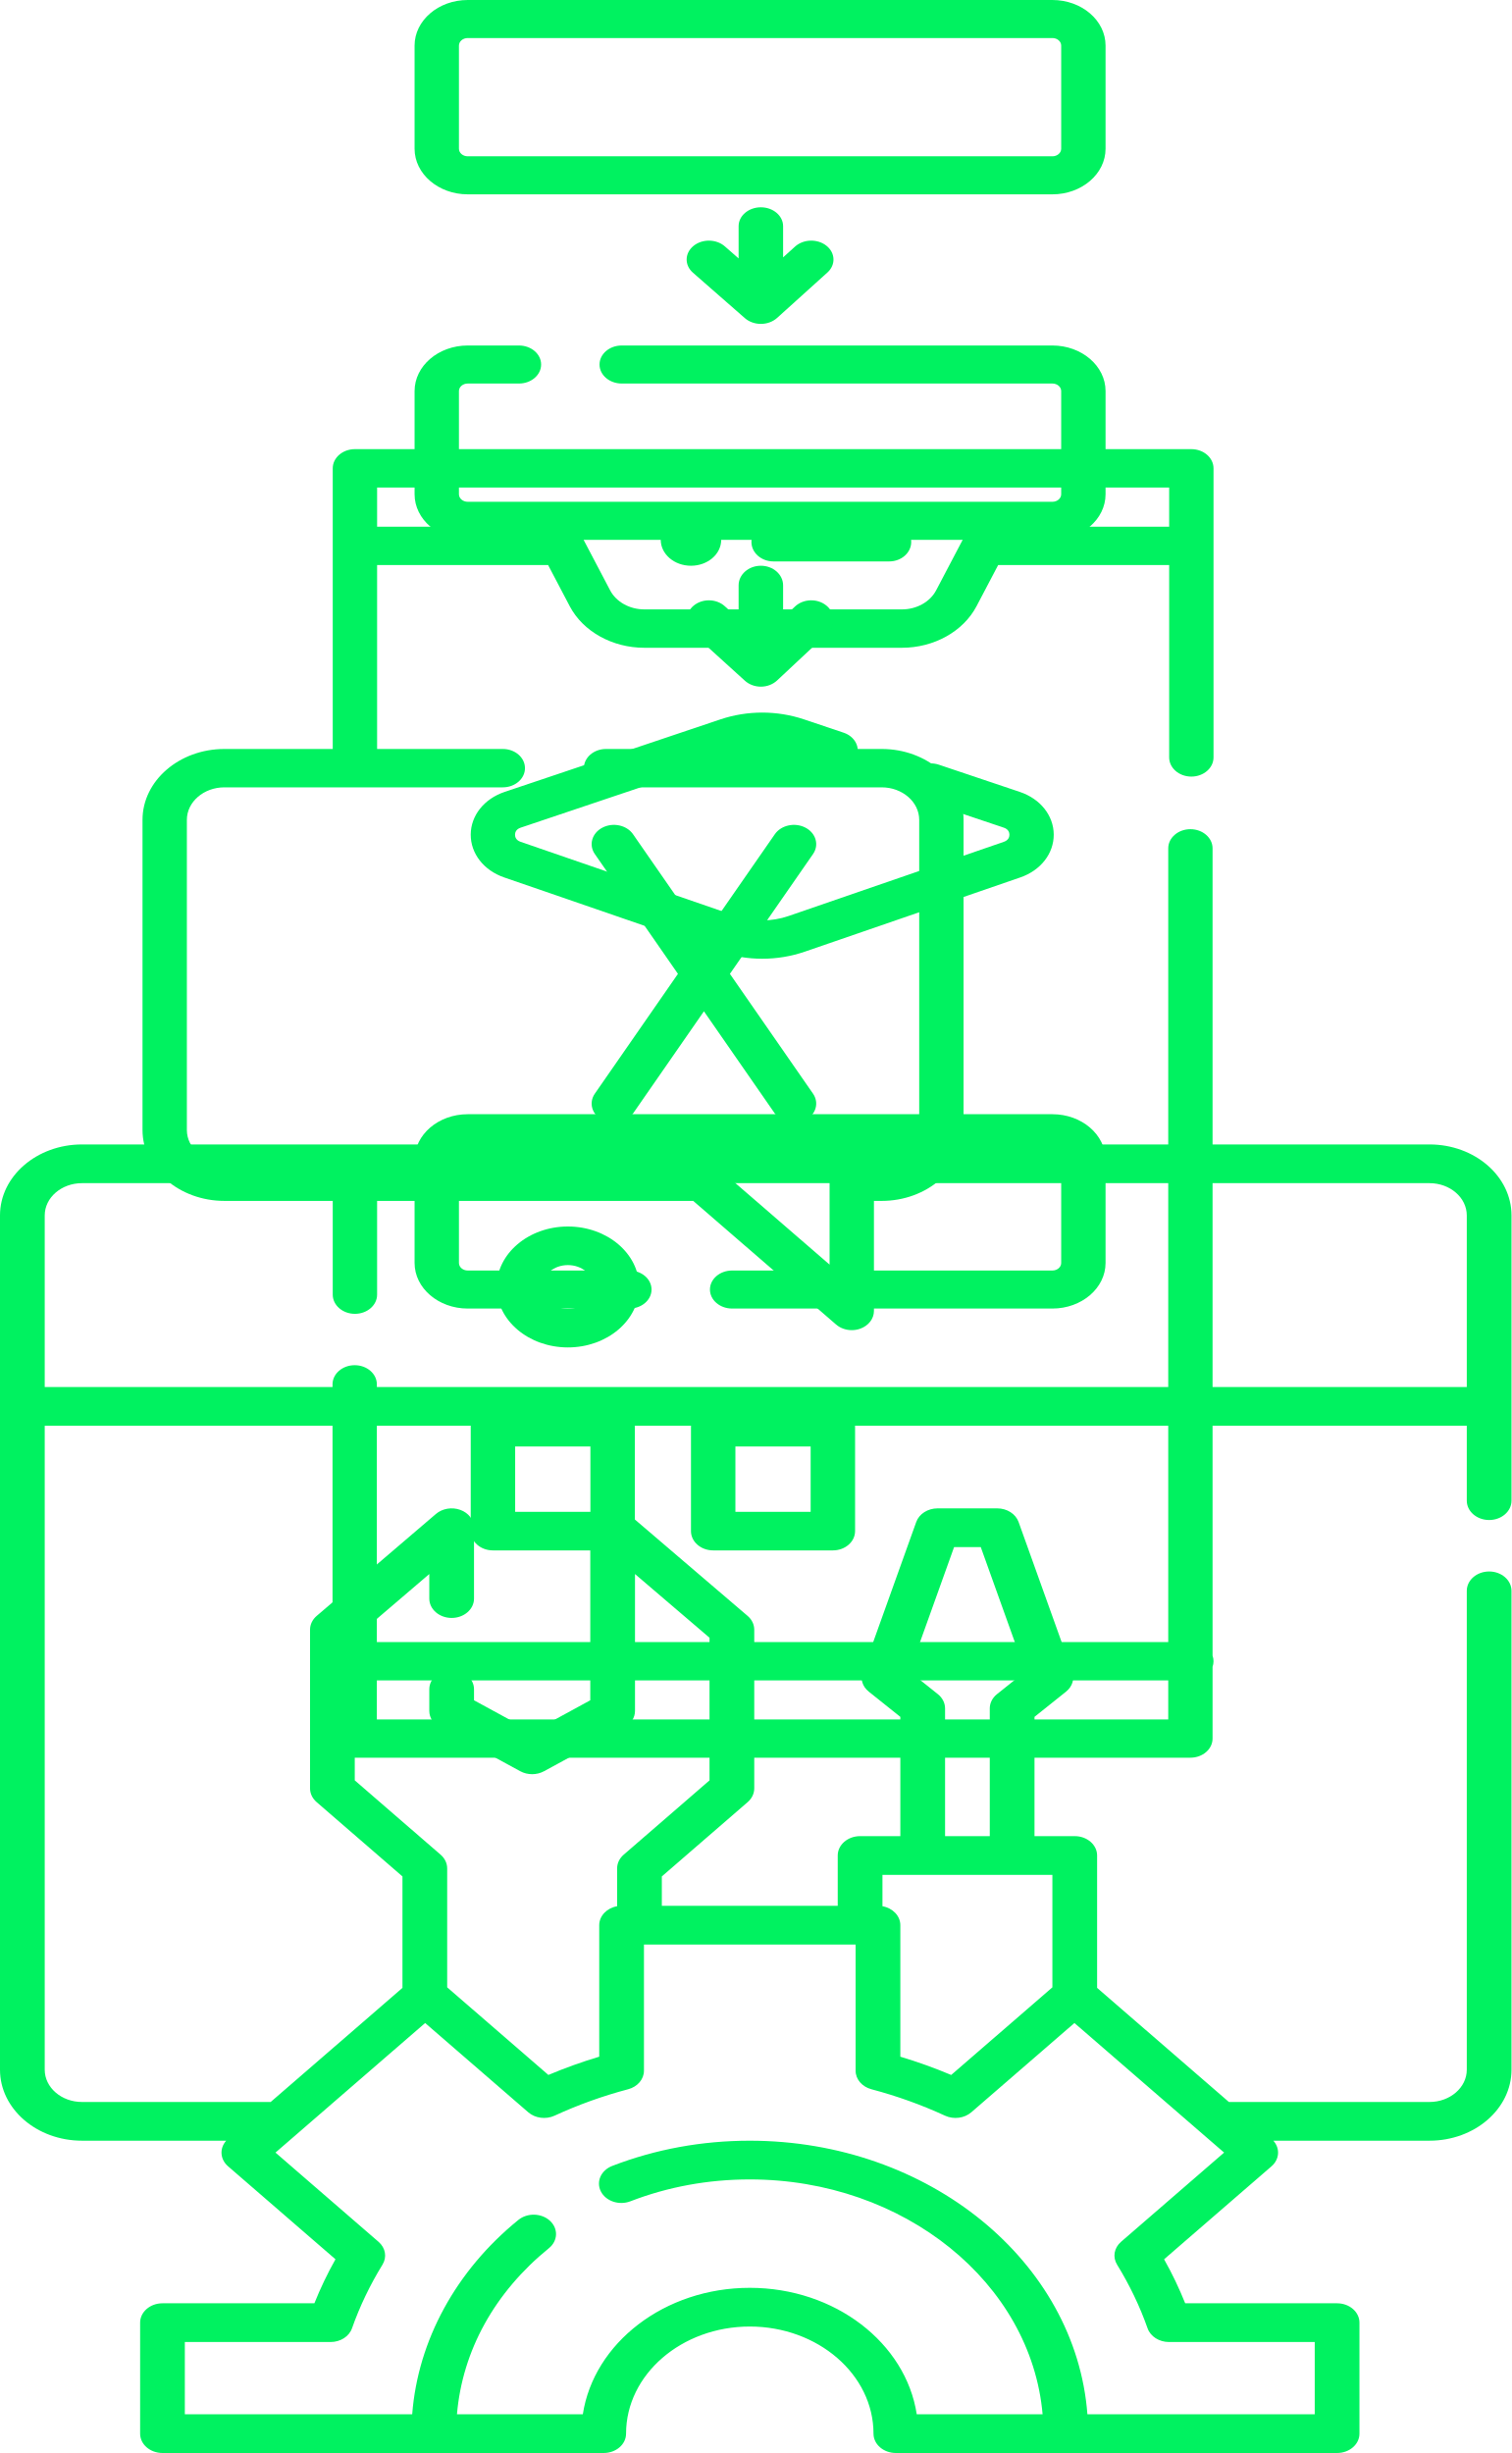
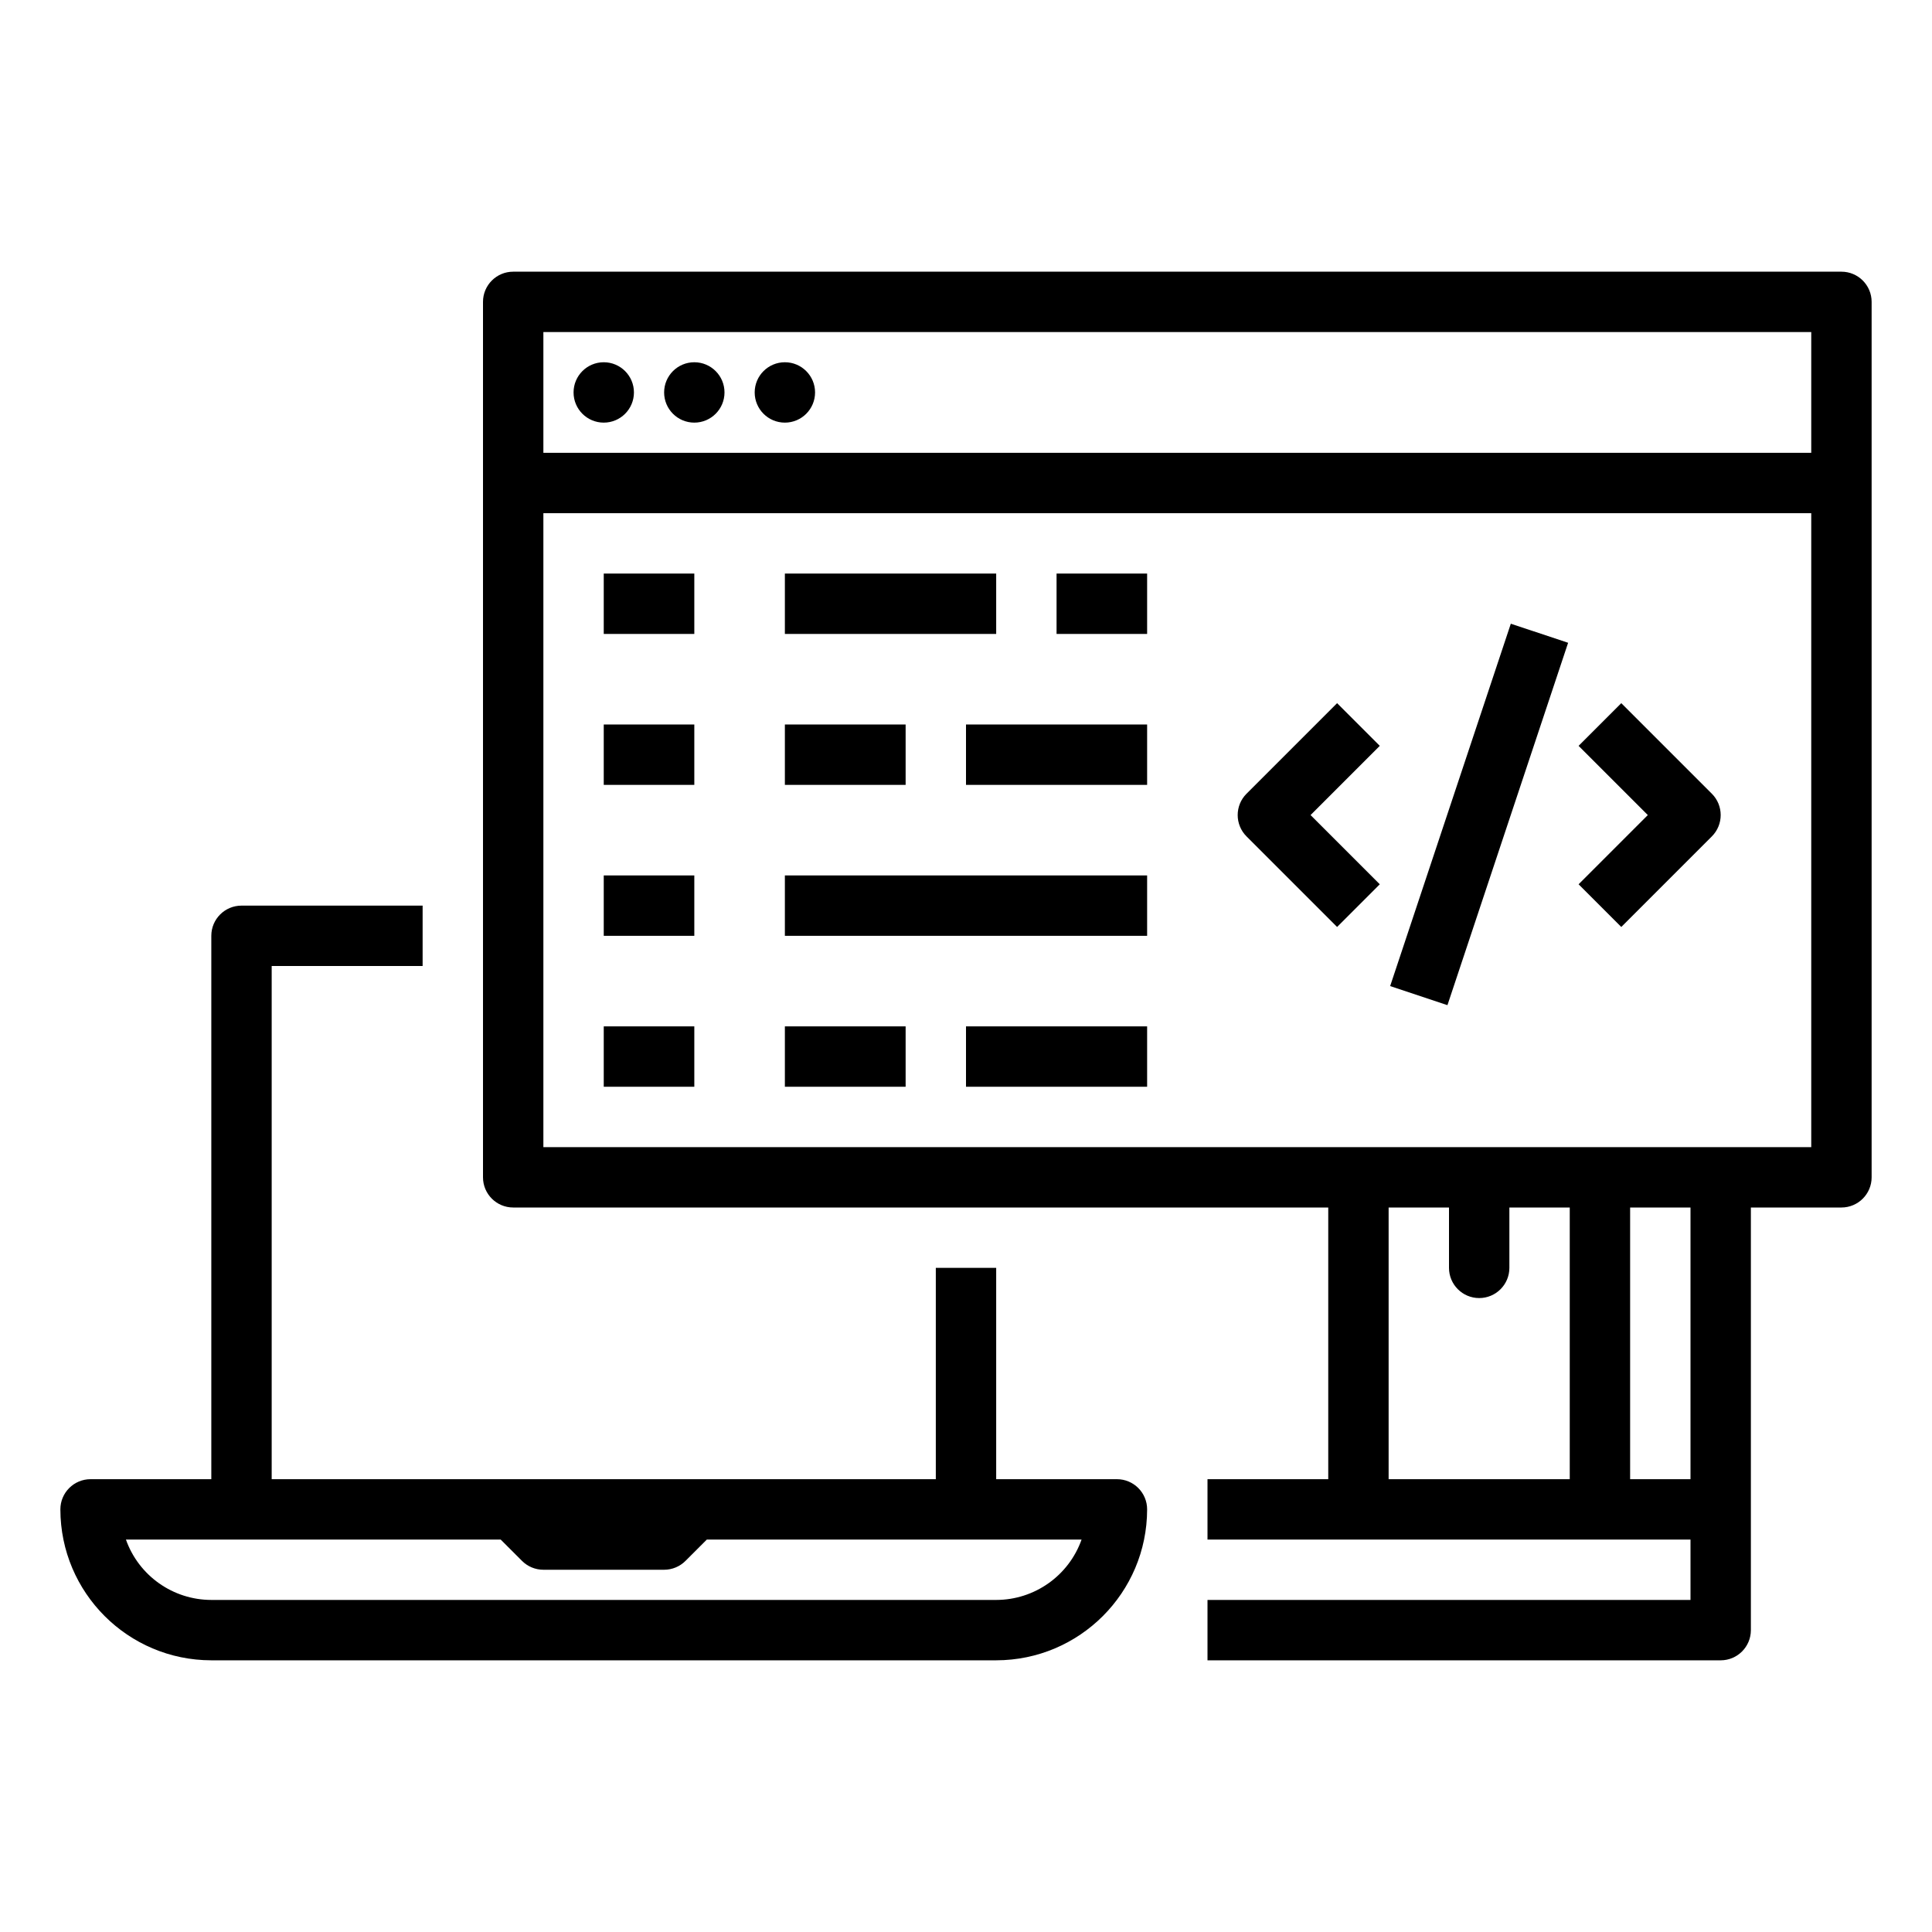
- <svg xmlns="http://www.w3.org/2000/svg" width="350" height="568" viewBox="0 0 350 568" fill="none">
-   <path d="M131.5 284C122.401 284 115 290.282 115 298.001C115 305.721 122.401 312 131.5 312C140.599 312 148 305.721 148 298.001C148 290.282 140.599 284 131.5 284V284ZM131.5 303.064C128.208 303.064 125.533 300.792 125.533 297.999C125.533 295.208 128.208 292.936 131.5 292.936C134.792 292.936 137.47 295.208 137.47 297.999C137.47 300.792 134.789 303.064 131.5 303.064Z" fill="#00F260" />
-   <path d="M331.017 265H18.983C8.516 265 0 272.372 0 281.434V479.251C0 488.313 8.516 495.685 18.983 495.685H52.383C50.797 497.444 50.936 499.99 52.805 501.608L77.681 523.144C75.817 526.454 74.186 529.864 72.797 533.336H37.622C34.764 533.336 32.447 535.343 32.447 537.818V563.518C32.447 565.993 34.764 568 37.622 568H139.792C142.652 568 144.97 565.993 144.97 563.518C144.97 549.842 157.822 538.715 173.619 538.715C189.414 538.715 202.266 549.842 202.266 563.518C202.266 565.993 204.584 568 207.444 568H309.615C312.474 568 314.792 565.993 314.792 563.518V537.818C314.792 535.343 312.474 533.336 309.615 533.336H274.439C273.05 529.864 271.419 526.454 269.555 523.144L294.434 501.608C296.301 499.99 296.439 497.444 294.853 495.685H331.014C341.482 495.685 349.997 488.313 349.997 479.251V368.366C349.997 365.89 347.68 363.883 344.822 363.883C341.962 363.883 339.645 365.89 339.645 368.366V479.251C339.645 483.371 335.773 486.72 331.014 486.72H284.559L254.043 460.302V429.647C254.043 427.171 251.723 425.164 248.866 425.164H239.546V397.544L246.852 391.705C248.321 390.53 248.879 388.732 248.286 387.081L235.861 352.419C235.188 350.545 233.183 349.266 230.916 349.266H217.108C214.841 349.266 212.835 350.545 212.162 352.419L199.738 387.081C199.145 388.732 199.703 390.53 201.171 391.705L208.48 397.544V425.164H199.161C196.301 425.164 193.983 427.171 193.983 429.647V441.3H153.253V434.492L173.136 417.279C174.108 416.438 174.653 415.298 174.653 414.11V377.354C174.653 376.156 174.097 375.007 173.112 374.166L145.501 350.559C144.014 349.287 141.792 348.915 139.867 349.611C137.939 350.309 136.684 351.939 136.684 353.746V393.704L123.223 401.042L109.762 393.704V391.15C109.762 388.674 107.444 386.667 104.585 386.667C101.725 386.667 99.407 388.674 99.407 391.15V396.178C99.407 397.72 100.32 399.151 101.826 399.971L120.465 410.131C122.15 411.051 124.297 411.051 125.982 410.131L144.62 399.971C146.126 399.151 147.039 397.72 147.039 396.178V364.473L164.297 379.226V412.251L144.415 429.464C143.443 430.306 142.898 431.445 142.898 432.636V441.39C140.535 441.806 138.756 443.614 138.756 445.782V476.234C134.743 477.434 130.807 478.849 126.98 480.46L103.548 460.175V432.636C103.548 431.445 103.004 430.306 102.032 429.464L82.149 412.251V379.226L99.407 364.473V370.157C99.407 372.633 101.725 374.64 104.585 374.64C107.444 374.64 109.762 372.633 109.762 370.157V353.749C109.762 351.939 108.507 350.309 106.579 349.613C104.654 348.915 102.432 349.289 100.945 350.559L73.332 374.166C72.346 375.007 71.793 376.156 71.793 377.354V414.11C71.793 415.298 72.338 416.438 73.31 417.279L93.193 434.492V460.302L62.677 486.72H18.983C14.225 486.72 10.355 483.371 10.355 479.251V330.142H339.645V347.484C339.645 349.958 341.962 351.964 344.822 351.964C347.682 351.964 350 349.958 350 347.484V281.434C350 272.372 341.484 265 331.017 265V265ZM217.169 392.289L210.598 387.037L220.926 358.231H227.103L237.429 387.037L230.857 392.289C229.797 393.138 229.191 394.331 229.191 395.584V425.167H218.838V395.584C218.835 394.331 218.232 393.138 217.169 392.289V392.289ZM243.688 434.129V460.177L220.256 480.463C216.43 478.851 212.494 477.437 208.48 476.234V445.785C208.48 443.616 206.702 441.809 204.338 441.392V434.131H243.688V434.129ZM128.417 489.89C133.851 487.384 139.581 485.326 145.448 483.775C147.624 483.2 149.112 481.459 149.112 479.487V450.265H198.125V479.487C198.125 481.459 199.615 483.2 201.791 483.775C207.658 485.326 213.388 487.384 218.822 489.89C220.833 490.817 223.306 490.498 224.918 489.104L248.793 468.435L278.751 494.372C278.754 494.372 278.754 494.374 278.757 494.377L283.451 498.438L259.576 519.107C257.966 520.501 257.597 522.644 258.668 524.385C261.563 529.087 263.939 534.048 265.731 539.129C266.396 541.013 268.407 542.301 270.682 542.301H304.437V559.035H251.797C249.122 523.715 215.084 495.688 173.619 495.688C162.532 495.688 151.817 497.652 141.766 501.527C139.154 502.535 137.979 505.184 139.143 507.447C140.305 509.708 143.37 510.723 145.979 509.717C154.695 506.356 163.993 504.652 173.619 504.652C209.372 504.652 238.769 528.662 241.421 559.035H212.28C209.74 542.53 193.372 529.753 173.619 529.753C153.867 529.753 137.498 542.53 134.959 559.035H105.813C107.071 544.317 114.523 530.793 127.116 520.568C129.202 518.876 129.309 516.04 127.351 514.232C125.397 512.429 122.12 512.336 120.035 514.029C105.556 525.781 96.766 541.984 95.447 559.035H42.799V542.301H76.555C78.832 542.301 80.843 541.013 81.508 539.129C83.3 534.048 85.676 529.087 88.571 524.385C89.642 522.644 89.273 520.501 87.663 519.107L63.788 498.438L68.482 494.377C68.482 494.374 68.485 494.372 68.487 494.372L98.445 468.435L122.321 489.104C123.931 490.498 126.406 490.817 128.417 489.89V489.89ZM10.355 321.177V281.434C10.355 277.314 14.227 273.965 18.983 273.965H331.017C335.775 273.965 339.645 277.317 339.645 281.434V321.177H10.355Z" fill="#00F260" />
-   <path d="M160 131C163.866 131 167 128.314 167 125C167 121.686 163.866 119 160 119C156.134 119 153 121.686 153 125C153 128.314 156.134 131 160 131Z" fill="#00F260" />
-   <path d="M179.101 130H205.899C208.717 130 211 127.985 211 125.5C211 123.015 208.717 121 205.899 121H179.101C176.283 121 174 123.015 174 125.5C174 127.985 176.284 130 179.101 130Z" fill="#00F260" />
-   <path d="M139.505 259.364C140.336 259.795 141.251 260 142.154 260C143.907 260 145.615 259.228 146.582 257.834L163 234.17L179.418 257.834C180.386 259.228 182.094 260 183.846 260C184.749 260 185.664 259.795 186.495 259.364C188.938 258.096 189.73 255.356 188.264 253.244L169.016 225.5L188.264 197.756C189.73 195.644 188.938 192.904 186.495 191.636C184.052 190.369 180.884 191.054 179.418 193.166L163 216.83L146.582 193.166C145.115 191.053 141.948 190.369 139.505 191.636C137.062 192.904 136.27 195.644 137.736 197.756L156.984 225.5L137.736 253.244C136.27 255.356 137.062 258.096 139.505 259.364V259.364Z" fill="#00F260" />
-   <path d="M114.144 326C111.302 326 109 328 109 330.467V354.533C109 357 111.302 359 114.144 359H141.856C144.698 359 147 357 147 354.533V330.467C147 328 144.698 326 141.856 326H114.144ZM136.712 350.066H119.288V334.934H136.712V350.066Z" fill="#00F260" />
-   <path d="M192.856 326H165.144C162.302 326 160 328 160 330.467V354.533C160 357 162.302 359 165.144 359H192.856C195.698 359 198 357 198 354.533V330.467C198 327.999 195.698 326 192.856 326ZM187.712 350.066H170.288V334.934H187.712V350.066Z" fill="#00F260" />
-   <path d="M281 384.665C281 384.216 280.921 383.784 280.778 383.375V196.431C280.778 193.984 278.481 192 275.646 192C272.812 192 270.515 193.984 270.515 196.431V380.234H87.263V320.547C87.263 318.1 84.966 316.116 82.131 316.116C79.297 316.116 77 318.1 77 320.547V402.569C77 405.016 79.297 407 82.131 407H275.646C278.481 407 280.778 405.016 280.778 402.569V385.955C280.921 385.547 281 385.114 281 384.665ZM87.263 398.138V389.096H270.515V398.138H87.263Z" fill="#00F260" />
-   <path d="M77.049 299.78C77.049 302.234 79.348 304.224 82.185 304.224C85.022 304.224 87.321 302.234 87.321 299.78V278.074H160.519L193.601 306.698C194.584 307.549 195.898 308 197.234 308C197.896 308 198.563 307.889 199.198 307.662C201.118 306.974 202.369 305.353 202.369 303.556V278.075H204.15C214.61 278.075 223.12 270.712 223.12 261.661V189.84C223.12 180.789 214.61 173.426 204.15 173.426H140.335C137.498 173.426 135.2 175.415 135.2 177.87C135.2 180.324 137.498 182.313 140.335 182.313H204.149C208.946 182.313 212.848 185.69 212.848 189.84V261.66C212.848 265.81 208.946 269.186 204.149 269.186H197.232C194.395 269.186 192.097 271.176 192.097 273.63V292.828L166.278 270.488C165.314 269.655 164.008 269.186 162.646 269.186H82.252C82.23 269.186 82.208 269.184 82.185 269.184C82.163 269.184 82.141 269.186 82.119 269.186H51.97C47.173 269.186 43.271 265.81 43.271 261.66V189.84C43.271 185.69 47.173 182.313 51.97 182.313H116.425C119.262 182.313 121.561 180.324 121.561 177.87C121.561 175.415 119.262 173.426 116.425 173.426H87.321V130.842H126.921L131.928 140.373C134.999 146.218 141.778 149.994 149.199 149.994H208.851C216.271 149.994 223.05 146.217 226.121 140.373L231.128 130.842H270.729V175.377C270.729 177.831 273.027 179.821 275.864 179.821C278.701 179.821 281 177.831 281 175.377V108.444C281 105.99 278.701 104 275.864 104H82.185C79.348 104 77.049 105.99 77.049 108.444V173.427H51.97C41.51 173.427 33 180.79 33 189.841V261.661C33 270.711 41.51 278.074 51.97 278.074H77.049V299.78ZM270.728 112.887V121.955H227.821C225.807 121.955 223.979 122.974 223.145 124.56L216.769 136.695C215.361 139.375 212.253 141.107 208.851 141.107H149.199C145.796 141.107 142.687 139.375 141.28 136.695L134.904 124.56C134.07 122.973 132.243 121.955 130.229 121.955H87.322V112.887H270.728Z" fill="#00F260" />
-   <path d="M176.181 131C173.337 131 171.031 133.031 171.031 135.537V143.276L167.845 140.384C165.864 138.586 162.604 138.543 160.563 140.288C158.522 142.033 158.473 144.905 160.455 146.703L172.486 157.623C173.457 158.504 174.789 159 176.182 159H176.222C177.627 158.99 178.968 158.475 179.933 157.572L191.6 146.652C193.55 144.828 193.45 141.956 191.38 140.239C189.309 138.522 186.051 138.608 184.099 140.433L181.333 143.023V135.536C181.331 133.031 179.025 131 176.181 131V131Z" fill="#00F260" />
-   <path d="M243.691 258H108.308C101.521 258 96 262.735 96 268.555V292.445C96 298.265 101.522 303 108.308 303H145.732C148.568 303 150.868 301.028 150.868 298.596C150.868 296.163 148.568 294.192 145.732 294.192H108.308C107.186 294.192 106.272 293.408 106.272 292.445V268.555C106.272 267.592 107.186 266.808 108.308 266.808H243.691C244.814 266.808 245.728 267.592 245.728 268.555V292.445C245.728 293.408 244.814 294.192 243.691 294.192H169.53C166.694 294.192 164.394 296.163 164.394 298.596C164.394 301.028 166.694 303 169.53 303H243.691C250.478 303 256 298.265 256 292.445V268.555C256 262.735 250.478 258 243.691 258V258Z" fill="#00F260" />
-   <path d="M243.691 80H143.963C141.126 80 138.827 81.972 138.827 84.404C138.827 86.837 141.126 88.809 143.963 88.809H243.691C244.814 88.809 245.727 89.592 245.727 90.554V114.446C245.727 115.408 244.814 116.191 243.691 116.191H108.307C107.185 116.191 106.271 115.408 106.271 114.446V90.554C106.271 89.592 107.185 88.809 108.307 88.809H120.166C123.002 88.809 125.302 86.837 125.302 84.404C125.302 81.972 123.002 80 120.166 80H108.308C101.521 80 96 84.735 96 90.554V114.446C96 120.266 101.522 125 108.308 125H243.691C250.478 125 256 120.265 256 114.446V90.554C255.999 84.734 250.478 80 243.691 80Z" fill="#00F260" />
-   <path d="M109 193.245C108.979 197.647 112.019 201.542 116.745 203.171L166.6 220.35C169.792 221.45 173.146 222 176.5 222C179.854 222 183.208 221.45 186.4 220.35L236.254 203.171C240.981 201.543 244.021 197.647 244 193.245C243.979 188.843 240.901 184.969 236.159 183.375L217.397 177.067C214.753 176.18 211.783 177.312 210.757 179.597C209.731 181.882 211.04 184.453 213.68 185.341L232.443 191.649C233.566 192.027 233.738 192.834 233.739 193.282C233.741 193.729 233.578 194.538 232.458 194.924L182.603 212.103C178.667 213.459 174.332 213.459 170.395 212.103L120.54 194.924C119.421 194.538 119.257 193.729 119.259 193.282C119.261 192.834 119.433 192.027 120.556 191.649L170.524 174.85C174.377 173.555 178.62 173.555 182.473 174.85L191.638 177.931C194.282 178.82 197.252 177.686 198.278 175.402C199.304 173.118 197.995 170.545 195.355 169.658L186.19 166.576C179.941 164.475 173.057 164.475 166.809 166.576L116.841 183.375C112.1 184.969 109.022 188.844 109 193.245V193.245Z" fill="#00F260" />
-   <path d="M176.181 48C173.337 48 171.031 49.959 171.031 52.375V59.837L167.845 57.048C165.864 55.315 162.604 55.273 160.563 56.956C158.522 58.639 158.473 61.408 160.455 63.142L172.486 73.672C173.457 74.522 174.789 75 176.182 75H176.222C177.628 74.991 178.968 74.493 179.933 73.624L191.6 63.093C193.55 61.334 193.45 58.565 191.38 56.909C189.309 55.254 186.051 55.337 184.099 57.096L181.333 59.593V52.375C181.331 49.959 179.025 48 176.181 48V48Z" fill="#00F260" />
-   <path d="M243.691 0H108.308C101.521 0 96 4.735 96 10.555V34.445C96 40.265 101.522 45 108.308 45H243.691C250.478 45 256 40.265 256 34.445V10.555C256 4.735 250.478 0 243.691 0V0ZM245.728 34.445C245.728 35.408 244.814 36.192 243.691 36.192H108.308C107.186 36.192 106.272 35.408 106.272 34.445V10.555C106.272 9.592 107.186 8.808 108.308 8.808H243.691C244.814 8.808 245.728 9.592 245.728 10.555V34.445Z" fill="#00F260" />
+ <svg xmlns="http://www.w3.org/2000/svg" id="outline" height="512" viewBox="0 0 512 512" width="512">
+   <path d="m488 72h-352a8 8 0 0 0 -8 8v232a8 8 0 0 0 8 8h216v72h-32v16h128v16h-128v16h136a8 8 0 0 0 8-8v-112h24a8 8 0 0 0 8-8v-232a8 8 0 0 0 -8-8zm-8 16v32h-336v-32zm-112 232h16v16a8 8 0 0 0 16 0v-16h16v72h-48zm80 72h-16v-72h16zm-304-88v-168h336v168z" />
+   <path d="m56 440h208a40.046 40.046 0 0 0 40-40 8 8 0 0 0 -8-8h-32v-56h-16v56h-176v-136h40v-16h-48a8 8 0 0 0 -8 8v144h-32a8 8 0 0 0 -8 8 40.046 40.046 0 0 0 40 40zm76.686-32 5.657 5.657a8.001 8.001 0 0 0 5.657 2.343h32a8.001 8.001 0 0 0 5.657-2.343l5.657-5.657h99.315a24.042 24.042 0 0 1 -22.629 16h-208a24.042 24.042 0 0 1 -22.629-16z" />
+   <circle cx="160" cy="104" r="8" />
+   <circle cx="184" cy="104" r="8" />
+   <circle cx="208" cy="104" r="8" />
+   <path d="m160 152h24v16h-24z" />
+   <path d="m208 152h56v16h-56z" />
+   <path d="m280 152h24v16h-24z" />
+   <path d="m160 192h24v16h-24z" />
+   <path d="m208 192h32v16h-32z" />
+   <path d="m256 192h48v16h-48z" />
+   <path d="m160 232h24v16h-24z" />
+   <path d="m208 232h96v16h-96z" />
+   <path d="m160 272h24v16h-24z" />
+   <path d="m208 272h32v16h-32z" />
+   <path d="m256 272h48v16h-48z" />
+   <path d="m354.343 186.343-24 24a8 8 0 0 0 0 11.313l24 24 11.314-11.313-18.344-18.343 18.344-18.343z" />
+   <path d="m429.657 186.343-11.314 11.313 18.344 18.343-18.344 18.343 11.314 11.313 24-24a8 8 0 0 0 0-11.313z" />
+   <path d="m341.404 208h101.193v16.001h-101.193z" transform="matrix(.316 -.949 .949 .316 63.129 519.585)" />
</svg>
